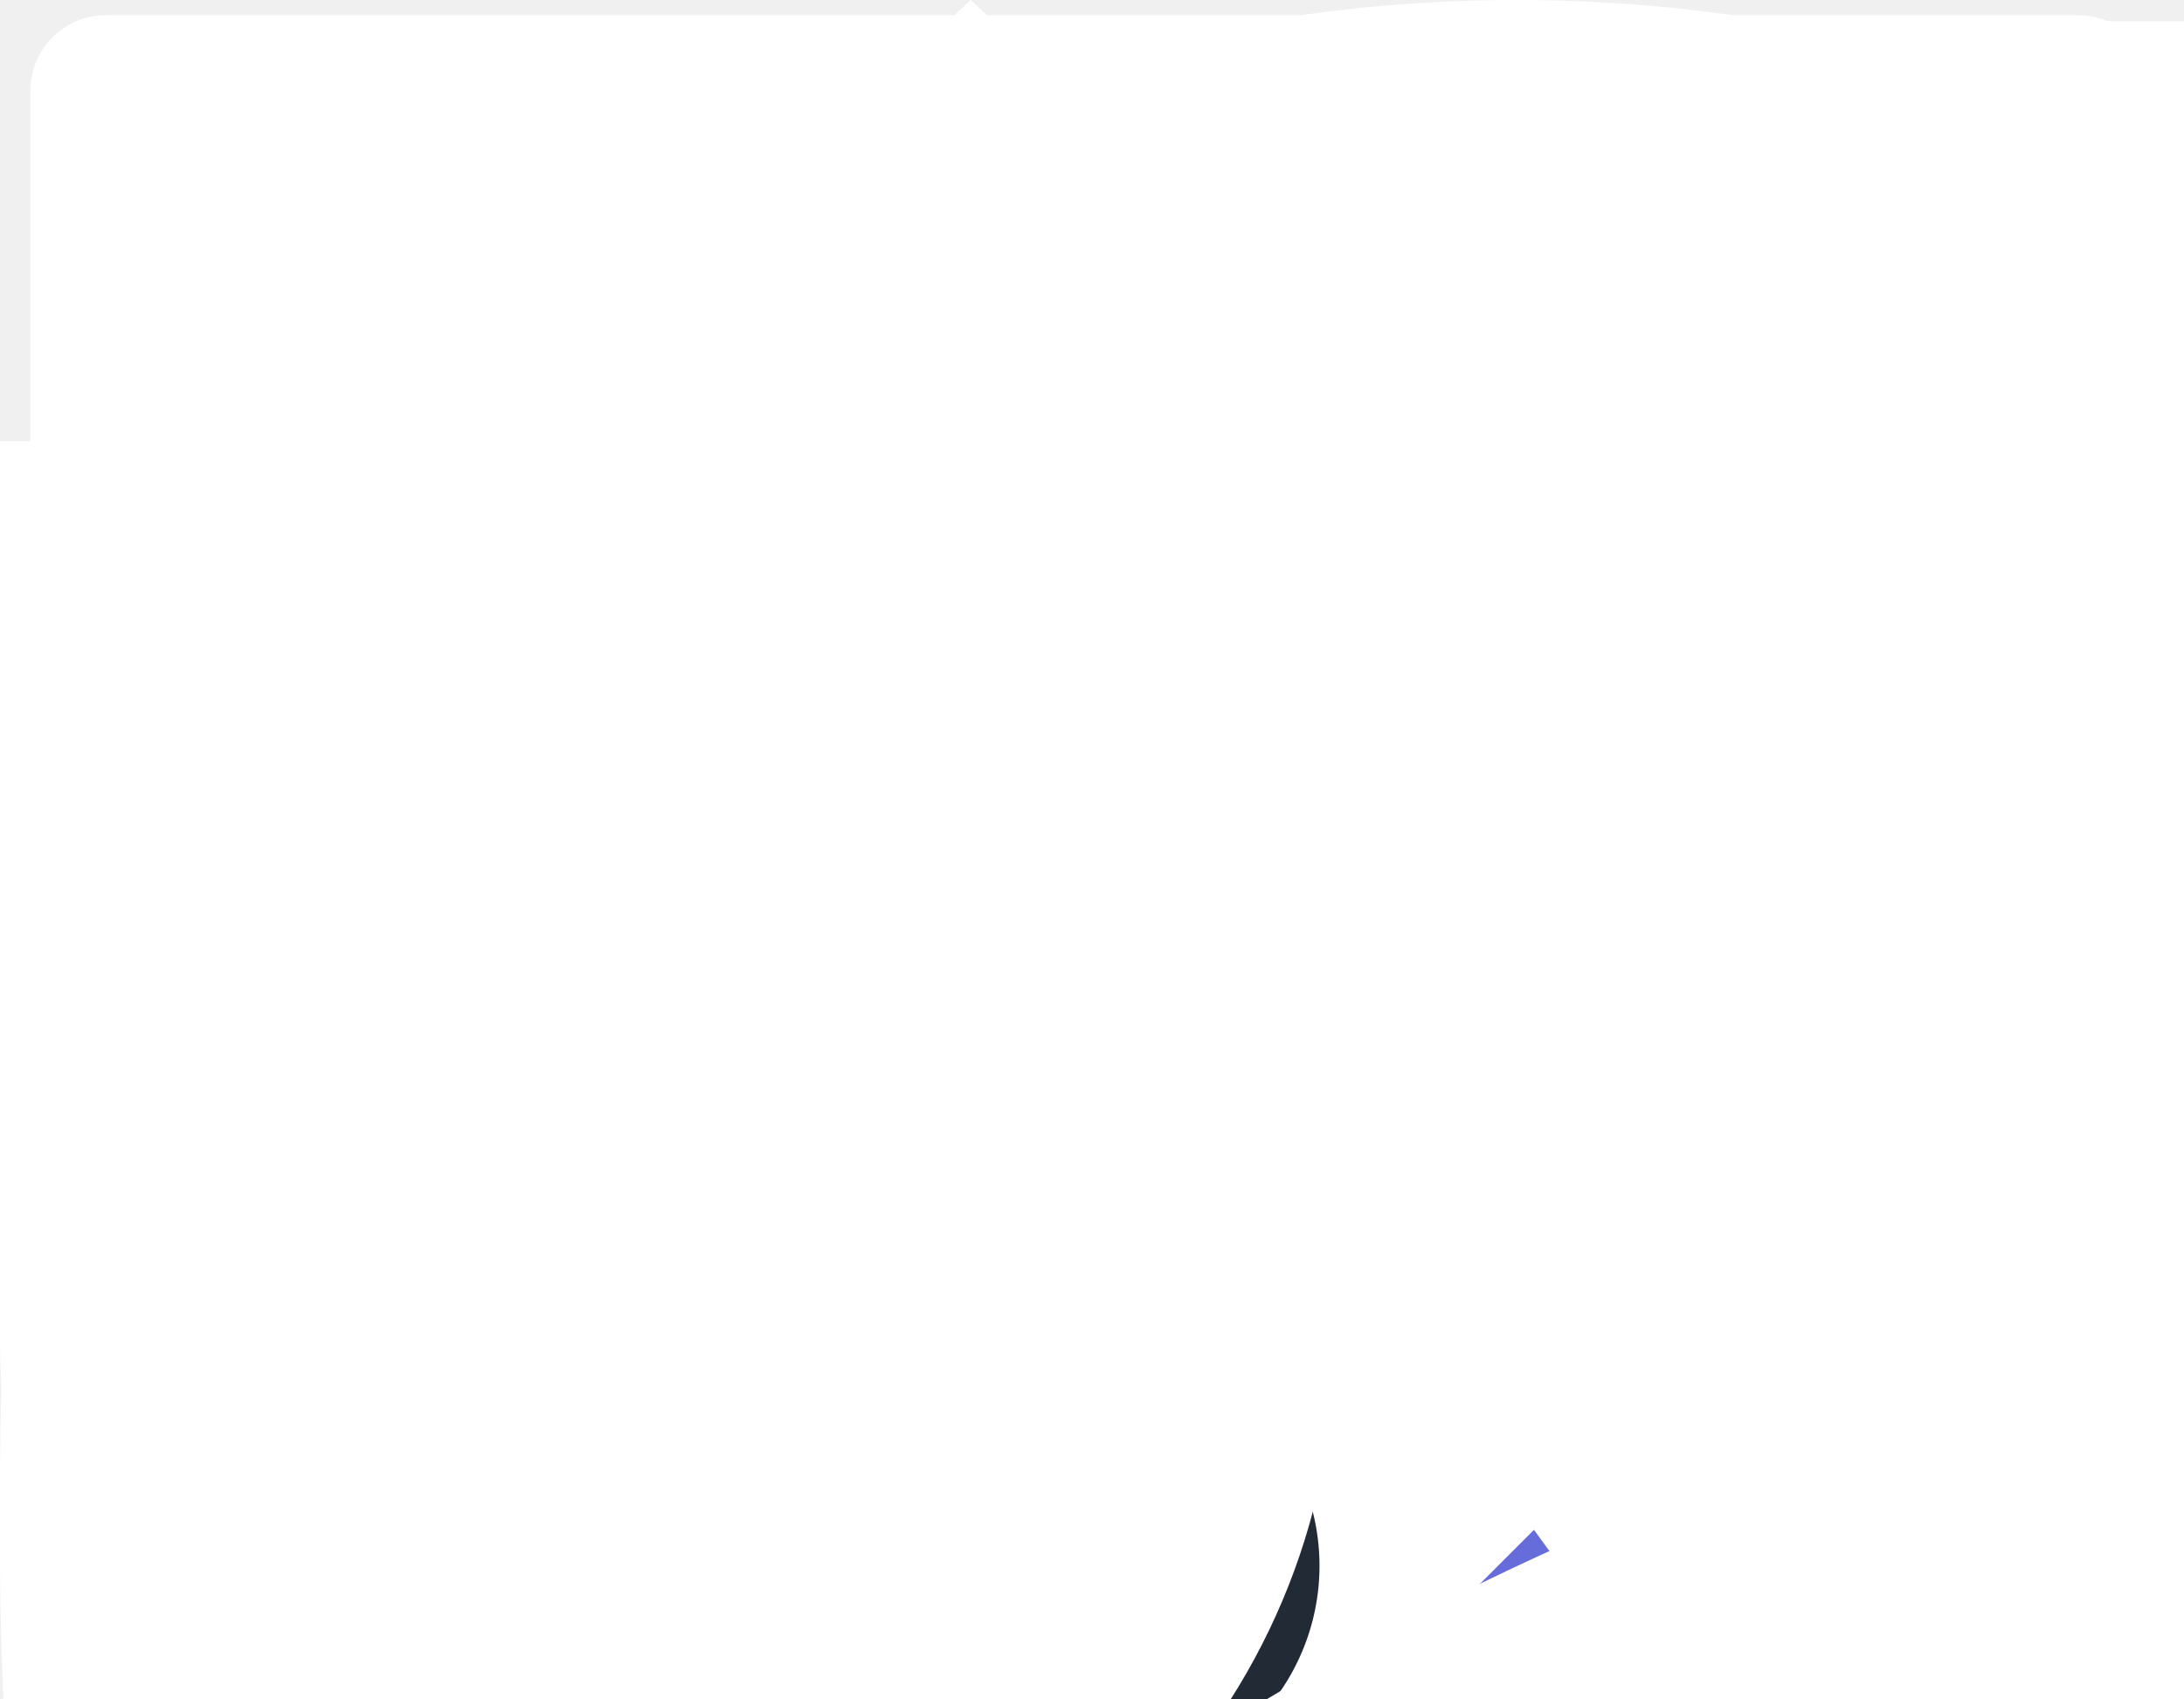
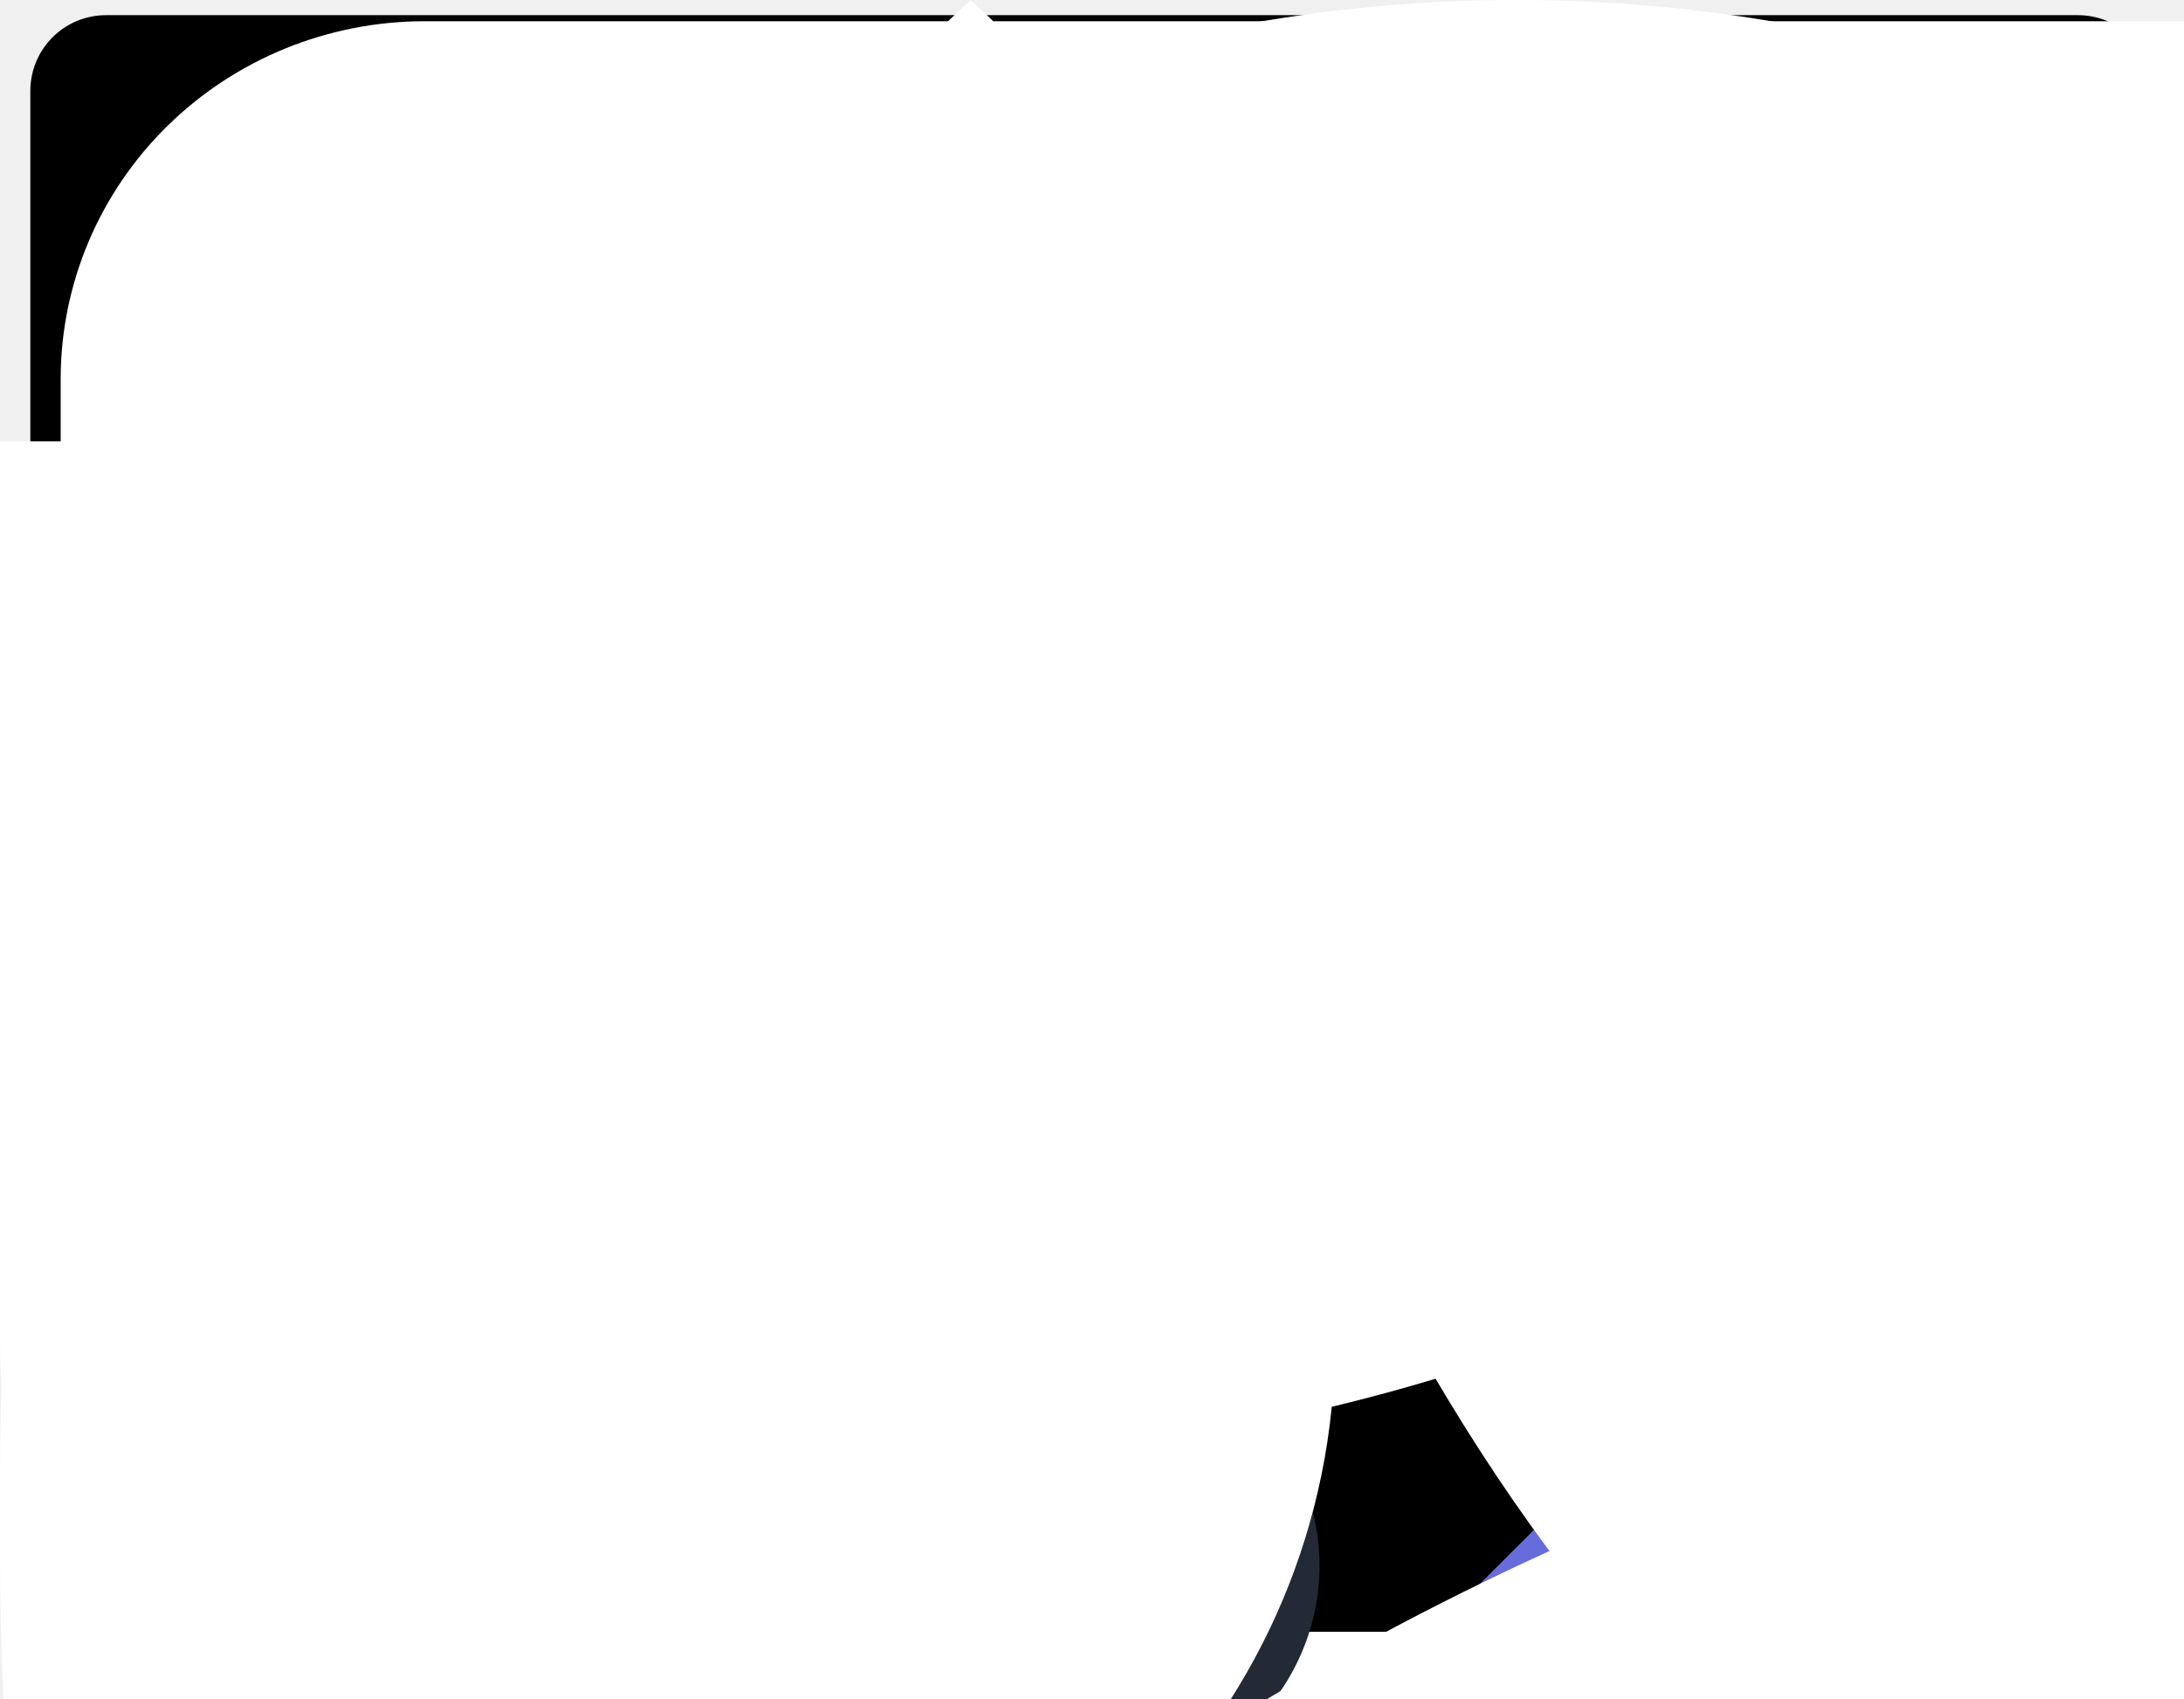
<svg xmlns="http://www.w3.org/2000/svg" width="18" height="14" viewBox="0 0 18 14" fill="none">
    //logo
    <g id="logo">
    <path d="M16.99 39.04H23.71V43H11.86V21.94H16.99V39.04ZM33.777 43.24C32.137 43.24 30.657 42.89 29.337 42.19C28.037 41.49 27.007 40.49 26.247 39.19C25.507 37.89 25.137 36.37 25.137 34.63C25.137 32.91 25.517 31.4 26.277 30.1C27.037 28.78 28.077 27.77 29.397 27.07C30.717 26.37 32.197 26.02 33.837 26.02C35.477 26.02 36.957 26.37 38.277 27.07C39.597 27.77 40.637 28.78 41.397 30.1C42.157 31.4 42.537 32.91 42.537 34.63C42.537 36.35 42.147 37.87 41.367 39.19C40.607 40.49 39.557 41.49 38.217 42.19C36.897 42.89 35.417 43.24 33.777 43.24ZM33.777 38.8C34.757 38.8 35.587 38.44 36.267 37.72C36.967 37 37.317 35.97 37.317 34.63C37.317 33.29 36.977 32.26 36.297 31.54C35.637 30.82 34.817 30.46 33.837 30.46C32.837 30.46 32.007 30.82 31.347 31.54C30.687 32.24 30.357 33.27 30.357 34.63C30.357 35.97 30.677 37 31.317 37.72C31.977 38.44 32.797 38.8 33.777 38.8ZM51.618 26.02C52.798 26.02 53.828 26.26 54.708 26.74C55.608 27.22 56.298 27.85 56.778 28.63V26.26H61.908V42.97C61.908 44.51 61.598 45.9 60.978 47.14C60.378 48.4 59.448 49.4 58.188 50.14C56.948 50.88 55.398 51.25 53.538 51.25C51.058 51.25 49.048 50.66 47.508 49.48C45.968 48.32 45.088 46.74 44.868 44.74H49.938C50.098 45.38 50.478 45.88 51.078 46.24C51.678 46.62 52.418 46.81 53.298 46.81C54.358 46.81 55.198 46.5 55.818 45.88C56.458 45.28 56.778 44.31 56.778 42.97V40.6C56.278 41.38 55.588 42.02 54.708 42.52C53.828 43 52.798 43.24 51.618 43.24C50.238 43.24 48.988 42.89 47.868 42.19C46.748 41.47 45.858 40.46 45.198 39.16C44.558 37.84 44.238 36.32 44.238 34.6C44.238 32.88 44.558 31.37 45.198 30.07C45.858 28.77 46.748 27.77 47.868 27.07C48.988 26.37 50.238 26.02 51.618 26.02ZM56.778 34.63C56.778 33.35 56.418 32.34 55.698 31.6C54.998 30.86 54.138 30.49 53.118 30.49C52.098 30.49 51.228 30.86 50.508 31.6C49.808 32.32 49.458 33.32 49.458 34.6C49.458 35.88 49.808 36.9 50.508 37.66C51.228 38.4 52.098 38.77 53.118 38.77C54.138 38.77 54.998 38.4 55.698 37.66C56.418 36.92 56.778 35.91 56.778 34.63ZM73.24 43.24C71.6 43.24 70.12 42.89 68.8 42.19C67.5 41.49 66.47 40.49 65.71 39.19C64.97 37.89 64.6 36.37 64.6 34.63C64.6 32.91 64.98 31.4 65.74 30.1C66.5 28.78 67.54 27.77 68.86 27.07C70.18 26.37 71.66 26.02 73.3 26.02C74.94 26.02 76.42 26.37 77.74 27.07C79.06 27.77 80.1 28.78 80.86 30.1C81.62 31.4 82 32.91 82 34.63C82 36.35 81.61 37.87 80.83 39.19C80.07 40.49 79.02 41.49 77.68 42.19C76.36 42.89 74.88 43.24 73.24 43.24ZM73.24 38.8C74.22 38.8 75.05 38.44 75.73 37.72C76.43 37 76.78 35.97 76.78 34.63C76.78 33.29 76.44 32.26 75.76 31.54C75.1 30.82 74.28 30.46 73.3 30.46C72.3 30.46 71.47 30.82 70.81 31.54C70.15 32.24 69.82 33.27 69.82 34.63C69.82 35.97 70.14 37 70.78 37.72C71.44 38.44 72.26 38.8 73.24 38.8Z" fill="white" />
  </g>
    //icon from btn
    <g id="mail">
-     <path d="M17.125 0.125H0.875C0.529 0.125 0.25 0.404 0.25 0.75V13.25C0.25 13.596 0.529 13.875 0.875 13.875H17.125C17.471 13.875 17.75 13.596 17.75 13.25V0.75C17.75 0.404 17.471 0.125 17.125 0.125ZM15.547 2.252L9.385 7.047C9.232 7.166 9.02 7.166 8.867 7.047L2.703 2.252C2.68 2.234 2.663 2.209 2.654 2.181C2.646 2.153 2.646 2.123 2.656 2.095C2.665 2.067 2.683 2.043 2.707 2.026C2.731 2.009 2.76 2 2.789 2H15.461C15.49 2 15.519 2.009 15.543 2.026C15.567 2.043 15.585 2.067 15.594 2.095C15.604 2.123 15.604 2.153 15.596 2.181C15.587 2.209 15.57 2.234 15.547 2.252Z" fill="white" />
+     <path d="M17.125 0.125H0.875C0.529 0.125 0.25 0.404 0.25 0.75V13.25C0.25 13.596 0.529 13.875 0.875 13.875H17.125C17.471 13.875 17.75 13.596 17.75 13.25V0.75C17.75 0.404 17.471 0.125 17.125 0.125ZM15.547 2.252L9.385 7.047C9.232 7.166 9.02 7.166 8.867 7.047L2.703 2.252C2.68 2.234 2.663 2.209 2.654 2.181C2.646 2.153 2.646 2.123 2.656 2.095C2.665 2.067 2.683 2.043 2.707 2.026C2.731 2.009 2.76 2 2.789 2H15.461C15.49 2 15.519 2.009 15.543 2.026C15.567 2.043 15.585 2.067 15.594 2.095C15.604 2.123 15.604 2.153 15.596 2.181C15.587 2.209 15.57 2.234 15.547 2.252Z" fill="currentColor" />
  </g>
  <g id="download">
-     <path d="M10 12.5L13.333 9.167M10 12.5V2.5V12.5ZM10 12.5L6.667 9.167L10 12.5Z" stroke="white" stroke-width="2" stroke-linecap="round" stroke-linejoin="round" />
-     <path d="M1.667 14.167L2.184 16.238C2.274 16.598 2.482 16.918 2.775 17.147C3.068 17.376 3.429 17.5 3.801 17.5H16.199C16.571 17.5 16.932 17.376 17.225 17.147C17.518 16.918 17.726 16.598 17.816 16.238L18.333 14.167" stroke="white" stroke-width="2" stroke-linecap="round" stroke-linejoin="round" />
+     <path d="M10 12.5L13.333 9.167M10 12.5V2.5V12.5ZM10 12.5L6.667 9.167L10 12.5Z" stroke="currentColor" stroke-width="2" stroke-linecap="round" stroke-linejoin="round" />
+     <path d="M1.667 14.167L2.184 16.238C2.274 16.598 2.482 16.918 2.775 17.147C3.068 17.376 3.429 17.5 3.801 17.5H16.199C16.571 17.5 16.932 17.376 17.225 17.147C17.518 16.918 17.726 16.598 17.816 16.238L18.333 14.167" stroke="currentColor" stroke-width="2" stroke-linecap="round" stroke-linejoin="round" />
  </g>
    //icons technology
    <g id="figma">
    <path d="M63.883 36.117C67.493 36.008 70.918 34.498 73.433 31.907C75.948 29.316 77.354 25.846 77.354 22.235C77.354 18.624 75.948 15.155 73.433 12.564C70.918 9.972 67.493 8.462 63.883 8.354H36.117C32.507 8.462 29.082 9.972 26.567 12.564C24.052 15.155 22.646 18.624 22.646 22.235C22.646 25.846 24.052 29.316 26.567 31.907C29.082 34.498 32.507 36.008 36.117 36.117C32.476 36.18 29.005 37.67 26.453 40.267C23.9 42.865 22.47 46.361 22.47 50.002C22.47 53.644 23.9 57.139 26.453 59.737C29.005 62.334 32.476 63.824 36.117 63.888C32.493 63.976 29.049 65.478 26.517 68.072C23.986 70.666 22.569 74.147 22.569 77.771C22.569 81.395 23.986 84.876 26.517 87.47C29.049 90.064 32.493 91.565 36.117 91.654C39.799 91.652 43.33 90.188 45.933 87.584C48.536 84.98 49.999 81.449 50 77.767V36.117H63.883Z" fill="white" fill-opacity="0.5" />
    <path d="M63.883 63.883C71.551 63.883 77.767 57.668 77.767 50C77.767 42.333 71.551 36.117 63.883 36.117C56.216 36.117 50 42.333 50 50C50 57.668 56.216 63.883 63.883 63.883Z" fill="white" fill-opacity="0.5" />
  </g>
  <g id="html">
    <path d="M14.18 9.375L20.625 82.285L50 90.625L79.258 82.285L85.83 9.375H14.18ZM72.285 26.67L71.817 31.279L71.65 33.184H37.334L38.135 42.383H70.859L70.537 44.756L68.467 68.408L68.301 69.99L50.039 75.029V75.059H49.922L49.893 75.068V75.059H49.883L31.465 69.981L30.352 55.859H39.248L39.883 63.008L49.883 65.713H49.922L59.883 63.018L60.996 51.435H49.893V51.426H29.883L27.656 26.67L27.49 24.297H72.442L72.285 26.67Z" fill="white" fill-opacity="0.5" />
  </g>
  <g id="css">
    <path d="M17.467 13.096H82.529L76.612 79.904L49.929 87.454L23.392 79.9L17.467 13.096ZM70.417 26.767L29.583 26.758L30.242 34.879L61.612 34.888L60.825 43.304H40.25L40.996 51.275H60.15L59.017 62.192L50 64.683L40.846 62.171L40.258 55.633H32.175L33.075 67.579L50 72.85L66.646 68.112L70.417 26.767Z" fill="white" fill-opacity="0.5" />
  </g>
  <g id="sass">
    <path d="M47.163 69.206C47.069 69.375 47.116 69.3 47.163 69.206V69.206ZM86.088 55.612C82.944 55.612 79.844 56.331 77.025 57.722C76.103 55.862 75.15 54.237 74.994 53.019C74.806 51.597 74.603 50.753 74.822 49.066C75.041 47.378 76.025 44.987 76.009 44.816C75.994 44.644 75.791 43.784 73.775 43.769C71.759 43.753 70.025 44.159 69.822 44.691C69.465 45.661 69.188 46.659 68.994 47.675C68.634 49.503 64.966 56.034 62.888 59.441C62.2 58.112 61.622 56.941 61.497 56.003C61.309 54.581 61.106 53.737 61.325 52.05C61.544 50.362 62.528 47.972 62.513 47.8C62.497 47.628 62.294 46.769 60.281 46.753C58.269 46.737 56.531 47.144 56.328 47.675C56.125 48.206 55.906 49.456 55.5 50.659C55.094 51.862 50.203 62.737 48.925 65.566C48.269 67.003 47.706 68.159 47.3 68.941C47.237 69.066 47.191 69.144 47.159 69.206C47.206 69.128 47.237 69.05 47.237 69.081C46.894 69.753 46.691 70.128 46.691 70.128V70.144C46.425 70.644 46.128 71.097 45.987 71.097C45.894 71.097 45.691 69.784 46.034 67.987C46.769 64.206 48.503 58.331 48.487 58.128C48.472 58.019 48.816 57.003 47.347 56.456C45.925 55.941 45.409 56.8 45.284 56.8C45.159 56.8 45.066 57.112 45.066 57.112C45.066 57.112 46.644 50.487 42.034 50.487C39.159 50.487 35.159 53.644 33.194 56.503C31.959 57.175 29.288 58.628 26.475 60.175L23.241 61.956C23.163 61.878 23.1 61.8 23.022 61.722C17.428 55.753 7.103 51.534 7.541 43.519C7.697 40.597 8.712 32.925 27.397 23.612C42.709 15.987 54.95 18.081 57.059 22.737C60.091 29.378 50.513 41.737 34.612 43.519C28.55 44.191 25.366 41.847 24.569 40.972C23.741 40.05 23.616 40.003 23.303 40.175C22.788 40.456 23.116 41.269 23.303 41.753C23.772 42.987 25.725 45.175 29.053 46.269C31.975 47.222 39.081 47.753 47.672 44.425C57.325 40.706 64.841 30.347 62.634 21.675C60.391 12.862 45.778 9.972 31.962 14.878C23.728 17.8 14.825 22.394 8.422 28.378C0.812 35.503 -0.403 41.706 0.097 44.3C1.878 53.503 14.562 59.503 19.637 63.941L18.934 64.331C16.387 65.597 6.719 70.659 4.297 76.003C1.562 82.066 4.75 86.409 6.841 87.003C13.372 88.816 20.056 85.55 23.65 80.191C27.244 74.831 26.806 67.831 25.15 64.644C25.134 64.597 25.103 64.566 25.087 64.519C26.962 63.408 28.853 62.325 30.759 61.269C30.134 62.956 29.681 64.987 29.447 67.925C29.166 71.362 30.587 75.816 32.431 77.566C33.244 78.331 34.225 78.347 34.837 78.347C36.994 78.347 37.962 76.566 39.041 74.441C40.369 71.847 41.541 68.831 41.541 68.831C41.541 68.831 40.072 76.987 44.087 76.987C45.556 76.987 47.025 75.097 47.681 74.128V74.144C47.681 74.144 47.712 74.081 47.791 73.956C47.947 73.722 48.025 73.581 48.025 73.581V73.534C48.619 72.519 49.916 70.191 51.869 66.347C54.4 61.378 56.819 55.175 56.819 55.175C57.053 56.537 57.378 57.884 57.788 59.206C58.225 60.691 59.147 62.316 59.881 63.894C59.288 64.706 58.928 65.175 58.928 65.175C58.928 65.188 58.934 65.197 58.944 65.206C58.475 65.831 57.944 66.503 57.397 67.159C55.4 69.534 53.022 72.253 52.709 73.034C52.334 73.956 52.428 74.644 53.147 75.175C53.678 75.581 54.616 75.644 55.6 75.566C57.397 75.441 58.663 75.003 59.272 74.722C60.396 74.319 61.458 73.762 62.428 73.066C64.381 71.628 65.569 69.566 65.459 66.847C65.397 65.347 64.912 63.847 64.319 62.441C64.491 62.191 64.678 61.925 64.85 61.659C66.883 58.625 68.715 55.461 70.334 52.187C70.569 53.55 70.891 54.897 71.303 56.219C71.678 57.484 72.412 58.875 73.084 60.234C70.178 62.594 68.381 65.328 67.759 67.125C66.603 70.453 67.509 71.953 69.213 72.297C69.978 72.453 71.072 72.094 71.884 71.75C73.091 71.347 74.228 70.763 75.256 70.016C77.209 68.578 79.1 66.562 78.972 63.828C78.925 62.594 78.581 61.359 78.128 60.172C80.581 59.141 83.769 58.578 87.831 59.047C96.531 60.062 98.234 65.5 97.906 67.766C97.578 70.031 95.75 71.297 95.141 71.672C94.531 72.047 94.344 72.188 94.391 72.469C94.469 72.875 94.75 72.859 95.266 72.766C95.984 72.641 99.828 70.922 100 66.719C100.25 61.406 95.141 55.562 86.094 55.609L86.088 55.612ZM19.028 78.222C16.153 81.362 12.125 82.55 10.391 81.55C8.531 80.469 9.266 75.847 12.809 72.5C14.966 70.469 17.747 68.594 19.591 67.437C20.012 67.188 20.622 66.812 21.372 66.359C21.433 66.32 21.495 66.284 21.559 66.25C21.7 66.156 21.856 66.078 22.012 65.984C23.306 70.734 22.059 74.922 19.028 78.219V78.222ZM40.022 63.941C39.022 66.394 36.916 72.644 35.631 72.316C34.538 72.034 33.866 67.269 35.413 62.581C36.194 60.222 37.85 57.409 38.834 56.316C40.413 54.55 42.147 53.987 42.553 54.691C43.1 55.612 40.647 62.409 40.022 63.941ZM57.366 72.222C56.944 72.441 56.553 72.581 56.366 72.472C56.225 72.394 56.538 72.097 56.538 72.097C56.538 72.097 58.709 69.769 59.569 68.706C60.069 68.081 60.647 67.347 61.272 66.534C61.272 66.612 61.288 66.691 61.288 66.784C61.269 69.581 58.581 71.472 57.362 72.222H57.366ZM70.741 69.175C70.428 68.956 70.475 68.222 71.522 65.941C71.928 65.05 72.866 63.55 74.491 62.112C74.675 62.656 74.775 63.225 74.787 63.8C74.772 67.316 72.256 68.628 70.741 69.175Z" fill="white" fill-opacity="0.5" />
  </g>
  <g id="react">
    <path d="M100 48.704C100 42.079 91.704 35.8 78.983 31.908C81.921 18.946 80.617 8.629 74.867 5.325C73.473 4.545 71.897 4.152 70.3 4.187V8.729C71.237 8.729 71.992 8.917 72.625 9.262C75.396 10.854 76.6 16.904 75.662 24.692C75.438 26.608 75.071 28.625 74.621 30.683C70.361 29.657 66.037 28.915 61.679 28.462C59.083 24.88 56.25 21.476 53.2 18.271C59.846 12.096 66.083 8.712 70.325 8.712V4.167C64.717 4.167 57.379 8.162 49.958 15.092C42.542 8.208 35.2 4.25 29.596 4.25V8.792C33.817 8.792 40.075 12.158 46.721 18.292C43.867 21.292 41.013 24.692 38.3 28.462C33.933 28.91 29.602 29.659 25.337 30.704C24.867 28.667 24.521 26.692 24.275 24.796C23.317 17.004 24.5 10.954 27.254 9.346C27.863 8.979 28.658 8.812 29.596 8.812V4.271C27.887 4.271 26.333 4.637 24.992 5.408C19.262 8.712 17.979 19.004 20.933 31.929C8.254 35.846 0 42.1 0 48.704C0 55.329 8.296 61.608 21.017 65.496C18.079 78.463 19.383 88.779 25.133 92.079C26.458 92.854 28.008 93.221 29.717 93.221C35.325 93.221 42.663 89.225 50.083 82.296C57.5 89.183 64.838 93.138 70.446 93.138C72.055 93.171 73.644 92.778 75.05 91.996C80.779 88.696 82.062 78.404 79.108 65.479C91.746 61.587 100 55.308 100 48.704ZM73.458 35.108C72.667 37.833 71.749 40.519 70.708 43.158C69.005 39.845 67.134 36.62 65.104 33.496C68 33.925 70.792 34.454 73.463 35.108H73.458ZM64.125 56.817C62.538 59.567 60.904 62.179 59.212 64.604C53.097 65.143 46.946 65.15 40.829 64.625C37.321 59.613 34.252 54.307 31.658 48.767C34.248 43.213 37.304 37.888 40.792 32.85C46.906 32.31 53.055 32.301 59.171 32.825C60.862 35.25 62.517 37.842 64.104 40.575C65.654 43.242 67.062 45.95 68.346 48.683C67.048 51.45 65.64 54.163 64.125 56.817ZM70.708 54.167C71.808 56.896 72.75 59.629 73.521 62.279C70.854 62.933 68.037 63.483 65.125 63.908C67.147 60.756 69.01 57.505 70.708 54.167ZM50.042 75.917C48.146 73.958 46.25 71.779 44.375 69.392C46.208 69.475 48.083 69.537 49.979 69.537C51.896 69.537 53.792 69.496 55.646 69.392C53.812 71.779 51.917 73.958 50.042 75.917ZM34.875 63.908C32.066 63.501 29.276 62.965 26.517 62.3C27.271 59.671 28.208 56.958 29.267 54.25C30.104 55.875 30.983 57.508 31.942 59.142C32.9 60.771 33.875 62.362 34.875 63.908ZM49.938 21.492C51.833 23.45 53.729 25.629 55.604 28.017C53.771 27.933 51.896 27.871 50 27.871C48.083 27.871 46.188 27.913 44.333 28.017C46.167 25.629 48.062 23.45 49.938 21.492ZM34.854 33.5C32.833 36.645 30.969 39.89 29.271 43.221C28.201 40.564 27.262 37.857 26.458 35.108C29.125 34.475 31.942 33.925 34.854 33.5ZM16.408 59.017C9.192 55.942 4.525 51.904 4.525 48.704C4.525 45.504 9.192 41.446 16.408 38.392C18.158 37.638 20.075 36.962 22.054 36.333C23.217 40.325 24.746 44.483 26.637 48.746C24.852 52.755 23.341 56.881 22.117 61.096C20.181 60.496 18.276 59.803 16.408 59.017ZM27.375 88.142C24.604 86.558 23.4 80.5 24.337 72.717C24.562 70.8 24.929 68.779 25.379 66.721C29.371 67.7 33.733 68.454 38.321 68.946C40.917 72.528 43.75 75.933 46.8 79.138C40.154 85.312 33.917 88.696 29.675 88.696C28.875 88.704 28.085 88.516 27.375 88.146V88.142ZM75.725 72.612C76.683 80.4 75.5 86.454 72.746 88.062C72.138 88.429 71.342 88.592 70.404 88.592C66.183 88.592 59.925 85.229 53.279 79.092C56.133 76.1 58.987 72.696 61.7 68.925C66.067 68.478 70.398 67.729 74.662 66.683C75.133 68.742 75.496 70.717 75.725 72.612ZM83.571 59.017C81.821 59.771 79.904 60.446 77.925 61.075C76.679 56.839 75.148 52.692 73.342 48.663C75.217 44.425 76.721 40.288 77.862 36.312C79.883 36.942 81.796 37.638 83.592 38.392C90.808 41.467 95.475 45.504 95.475 48.704C95.454 51.904 90.787 55.962 83.571 59.017Z" fill="white" fill-opacity="0.5" />
    <path d="M49.979 58.021C52.45 58.021 54.82 57.039 56.567 55.292C58.314 53.545 59.296 51.175 59.296 48.704C59.296 46.233 58.314 43.864 56.567 42.116C54.82 40.369 52.45 39.388 49.979 39.388C47.508 39.388 45.139 40.369 43.391 42.116C41.644 43.864 40.663 46.233 40.663 48.704C40.663 51.175 41.644 53.545 43.391 55.292C45.139 57.039 47.508 58.021 49.979 58.021Z" fill="white" fill-opacity="0.5" />
  </g>
    //icons specialized
    <g id="computer">
    <path fill-rule="evenodd" clip-rule="evenodd" d="M0.5 3.125C0.5 2.343 0.816 1.592 1.379 1.039C1.941 0.486 2.704 0.175 3.5 0.175H18.5C19.296 0.175 20.059 0.486 20.621 1.039C21.184 1.592 21.5 2.343 21.5 3.125V14.925C21.5 15.707 21.184 16.458 20.621 17.011C20.059 17.564 19.296 17.875 18.5 17.875H15.17L15.354 18.596L16.561 19.782C16.77 19.988 16.913 20.251 16.971 20.537C17.029 20.823 16.999 21.12 16.886 21.39C16.772 21.659 16.58 21.889 16.333 22.051C16.087 22.213 15.797 22.3 15.5 22.3H6.5C6.203 22.3 5.913 22.213 5.667 22.051C5.42 21.889 5.228 21.659 5.114 21.39C5.001 21.12 4.971 20.823 5.029 20.537C5.087 20.251 5.23 19.988 5.439 19.782L6.646 18.596L6.83 17.875H3.5C2.704 17.875 1.941 17.564 1.379 17.011C0.816 16.458 0.5 15.707 0.5 14.925V3.125ZM9.156 13.45H3.5V3.125H18.5V13.45H9.156Z" fill="white" />
  </g>
  <g id="paint">
    <path fill-rule="evenodd" clip-rule="evenodd" d="M24.33 20.585C25.896 14.839 22.188 8.903 16.096 7.298C9.217 5.484 -0.546 10.195 1.626 16.238C2.346 18.237 3.732 18.704 6.346 18.741L6.51 18.744C7.891 18.761 8.28 18.849 8.397 19.035C8.587 19.342 8.59 19.83 8.376 21.174C8.274 21.808 8.241 22.029 8.202 22.376C7.963 24.486 8.326 26.133 9.732 27.622C14.124 32.273 22.561 27.072 24.33 20.585ZM4.455 15.253C3.361 12.214 10.359 8.838 15.319 10.145C19.845 11.338 22.558 15.682 21.432 19.82C20.175 24.433 14.259 28.08 11.931 25.613C11.211 24.852 11.033 24.038 11.184 22.7C11.216 22.414 11.245 22.216 11.34 21.63C11.668 19.569 11.664 18.628 10.953 17.491C10.062 16.064 9.003 15.824 6.547 15.793L6.388 15.79C4.942 15.771 4.599 15.654 4.453 15.253H4.455Z" fill="#222A36" />
    <path d="M9 14.75C8.503 14.75 8.026 14.556 7.674 14.21C7.323 13.864 7.125 13.395 7.125 12.906C7.125 12.417 7.323 11.948 7.674 11.602C8.026 11.257 8.503 11.062 9 11.062C9.497 11.062 9.974 11.257 10.326 11.602C10.678 11.948 10.875 12.417 10.875 12.906C10.875 13.395 10.678 13.864 10.326 14.21C9.974 14.556 9.497 14.75 9 14.75Z" fill="#222A36" />
    <path d="M14.625 14.75C14.128 14.75 13.651 14.556 13.299 14.21C12.947 13.864 12.75 13.395 12.75 12.906C12.75 12.417 12.947 11.948 13.299 11.602C13.651 11.257 14.128 11.062 14.625 11.062C15.122 11.062 15.599 11.257 15.951 11.602C16.302 11.948 16.5 12.417 16.5 12.906C16.5 13.395 16.302 13.864 15.951 14.21C15.599 14.556 15.122 14.75 14.625 14.75Z" fill="#222A36" />
    <path d="M18.375 19.175C17.878 19.175 17.401 18.981 17.049 18.635C16.698 18.289 16.5 17.82 16.5 17.331C16.5 16.842 16.698 16.373 17.049 16.028C17.401 15.682 17.878 15.488 18.375 15.488C18.872 15.488 19.349 15.682 19.701 16.028C20.052 16.373 20.25 16.842 20.25 17.331C20.25 17.82 20.052 18.289 19.701 18.635C19.349 18.981 18.872 19.175 18.375 19.175Z" fill="#222A36" />
    <path d="M16.125 24.337C15.628 24.337 15.151 24.143 14.799 23.797C14.447 23.452 14.25 22.983 14.25 22.494C14.25 22.005 14.447 21.536 14.799 21.19C15.151 20.844 15.628 20.65 16.125 20.65C16.622 20.65 17.099 20.844 17.451 21.19C17.802 21.536 18 22.005 18 22.494C18 22.983 17.802 23.452 17.451 23.797C17.099 24.143 16.622 24.337 16.125 24.337Z" fill="#222A36" />
    <path d="M21.555 5.318C21.733 5.224 21.928 5.166 22.129 5.149C22.33 5.131 22.533 5.153 22.725 5.214C22.917 5.275 23.094 5.374 23.247 5.504C23.399 5.634 23.523 5.793 23.611 5.971L29.751 18.361C29.854 18.584 29.866 18.836 29.786 19.068C29.706 19.299 29.539 19.492 29.319 19.607C29.1 19.721 28.844 19.75 28.604 19.686C28.364 19.622 28.158 19.47 28.027 19.262L20.965 7.359C20.864 7.188 20.799 6.998 20.773 6.801C20.748 6.605 20.764 6.405 20.819 6.215C20.874 6.024 20.968 5.846 21.095 5.692C21.221 5.538 21.378 5.411 21.556 5.318H21.555Z" fill="#222A36" />
    <path fill-rule="evenodd" clip-rule="evenodd" d="M18.805 5.139C19.536 6.489 20.764 6.866 21.952 6.245C23.139 5.626 23.509 4.412 22.779 3.062C21.945 1.516 20.157 0.115 18.972 0.733C17.787 1.353 17.97 3.593 18.807 5.139H18.805ZM20.13 4.446C19.864 3.921 19.701 3.352 19.65 2.769C19.628 2.525 19.637 2.279 19.677 2.037L19.704 2.05C19.779 2.086 20.011 2.192 20.308 2.425C20.761 2.78 21.211 3.304 21.454 3.754C21.798 4.388 21.7 4.707 21.247 4.944C20.797 5.18 20.473 5.08 20.13 4.447V4.446Z" fill="#222A36" />
  </g>
  <g id="thunder">
    <path d="M22.105 4.429C22.756 3.619 22.142 2.458 21.06 2.458H12.665C12.196 2.458 11.762 2.694 11.529 3.075L5.176 13.469C4.675 14.288 5.305 15.309 6.311 15.309H10.598L6.56 25.223C5.976 26.476 7.554 27.623 8.614 26.716L25 11.469H16.439L22.105 4.429V4.429Z" stroke="#222A36" stroke-width="2" stroke-linecap="round" stroke-linejoin="round" />
  </g>
    //four
    <g id="four">
    <path d="M49.7 57.9C48.9 57.7 45.567 57.533 39.7 57.4V75.1H28.1V57.4H0.8V55.3L38.1 7.9H39.7V47.1H40.5C42.3 47.1 43.633 46.967 44.5 46.7C45.433 46.433 46.067 46 46.4 45.4C46.733 44.8 47 43.867 47.2 42.6H49.3C49.3 49.667 49.433 54.767 49.7 57.9ZM28.1 47.1V23.8L10 47.1H28.1ZM105.598 24H128.798V27H105.598V50.5H101.998V27H78.698V24H101.998V0.4H105.598V24Z" fill="#676CDB" />
  </g>
    //arrows
    <g id="arrow-left" transform="translate(40, 0) scale(-1, 1)">
    <path d="M6.667 20H33.333" stroke="#676CDB" stroke-width="2" stroke-linecap="round" stroke-linejoin="round" />
    <path d="M21.667 8.333L33.333 20L21.667 31.667" stroke="#676CDB" stroke-width="2" stroke-linecap="round" stroke-linejoin="round" />
  </g>
  <g id="arrow-right">
    <path d="M6.667 20H33.333" stroke="#676CDB" stroke-width="2" stroke-linecap="round" stroke-linejoin="round" />
    <path d="M21.667 8.333L33.333 20L21.667 31.667" stroke="#676CDB" stroke-width="2" stroke-linecap="round" stroke-linejoin="round" />
  </g>
  <g id="arrowGoTop">
    <path d="M6.807 4.281V15H9.193V4.281L14.313 9.081L16 7.5L8 0L0 7.5L1.687 9.081L6.807 4.281Z" fill="white" />
  </g>

    //social
    <g id="dribble">
    <path d="M22.917 12.5C22.918 13.872 22.648 15.231 22.122 16.498C21.595 17.765 20.823 18.915 19.849 19.882C18.884 20.846 17.738 21.61 16.477 22.131C15.216 22.651 13.864 22.918 12.5 22.917C6.747 22.917 2.083 18.253 2.083 12.5C2.08 9.829 3.106 7.259 4.948 5.326C5.92 4.3 7.091 3.483 8.39 2.926C9.688 2.368 11.087 2.082 12.5 2.083C13.864 2.082 15.216 2.349 16.477 2.869C17.738 3.39 18.884 4.154 19.849 5.118C20.823 6.085 21.595 7.235 22.122 8.502C22.648 9.769 22.918 11.128 22.917 12.5V12.5Z" stroke="white" stroke-width="2" stroke-linecap="round" stroke-linejoin="round" />
    <path d="M22.917 12.5C21.397 12.5 17.204 11.927 13.452 13.575C9.375 15.365 6.423 18.141 5.137 19.868" stroke="white" stroke-width="2" stroke-linecap="round" stroke-linejoin="round" />
    <path d="M8.594 2.841C10.224 4.345 13.781 8.177 15.104 11.979C16.427 15.782 16.917 20.458 17.219 21.789" stroke="white" stroke-width="2" stroke-linecap="round" stroke-linejoin="round" />
    <path d="M2.164 11.198C4.131 11.317 9.34 11.423 12.673 10C16.007 8.577 18.875 5.958 19.859 5.128" stroke="white" stroke-width="2" stroke-linecap="round" stroke-linejoin="round" />
    <path d="M2.865 16.465C3.782 18.687 5.438 20.525 7.552 21.669" stroke="white" stroke-width="2" stroke-linecap="round" stroke-linejoin="round" />
    <path d="M2.083 12.5C2.08 9.829 3.106 7.259 4.948 5.326" stroke="white" stroke-width="2" stroke-linecap="round" stroke-linejoin="round" />
    <path d="M12.5 2.083C11.087 2.082 9.688 2.368 8.39 2.926C7.091 3.483 5.92 4.3 4.948 5.326" stroke="white" stroke-width="2" stroke-linecap="round" stroke-linejoin="round" />
    <path d="M16.667 2.95C17.853 3.469 18.932 4.204 19.849 5.118C20.823 6.085 21.595 7.235 22.122 8.502C22.648 9.769 22.918 11.128 22.917 12.5C22.917 13.783 22.685 15.011 22.26 16.146" stroke="white" stroke-width="2" stroke-linecap="round" stroke-linejoin="round" />
    <path d="M12.5 22.917C13.864 22.918 15.216 22.651 16.477 22.131C17.738 21.61 18.884 20.846 19.849 19.882" stroke="white" stroke-width="2" stroke-linecap="round" stroke-linejoin="round" />
  </g>
  <g id="upwork">
    <path d="M19.336 13.705C18.188 13.705 17.11 13.22 16.134 12.427L16.369 11.309L16.377 11.264C16.593 10.076 17.26 8.078 19.335 8.078C20.082 8.078 20.798 8.375 21.326 8.903C21.854 9.431 22.151 10.147 22.151 10.894C22.149 11.64 21.852 12.355 21.325 12.882C20.797 13.409 20.081 13.705 19.335 13.706L19.336 13.705ZM19.336 5.229C16.691 5.229 14.636 6.946 13.802 9.774C12.533 7.866 11.564 5.571 11.003 3.638H8.155V11.048C8.153 11.751 7.873 12.425 7.376 12.922C6.879 13.419 6.205 13.699 5.502 13.701C4.799 13.699 4.125 13.418 3.628 12.921C3.131 12.424 2.85 11.751 2.848 11.048V3.638H0V11.048C0 14.083 2.47 16.57 5.502 16.57C8.537 16.57 11.003 14.084 11.003 11.048V9.806C11.556 10.958 12.236 12.13 13.062 13.163L11.316 21.363H14.23L15.495 15.413C16.602 16.121 17.876 16.569 19.337 16.569C22.462 16.569 25.001 14.013 25.001 10.892C25.001 7.767 22.462 5.228 19.337 5.228L19.336 5.229Z" fill="white" />
  </g>
  <g id="youtube">
    <path d="M24.479 6.778C24.338 6.273 24.062 5.816 23.681 5.455C23.29 5.083 22.81 4.817 22.288 4.682C20.331 4.167 12.494 4.167 12.494 4.167C9.227 4.129 5.96 4.293 2.713 4.656C2.19 4.801 1.711 5.073 1.319 5.448C0.933 5.819 0.654 6.276 0.508 6.777C0.158 8.664 -0.012 10.581 0 12.5C-0.012 14.418 0.157 16.333 0.508 18.223C0.651 18.722 0.929 19.177 1.316 19.545C1.702 19.913 2.183 20.178 2.713 20.319C4.695 20.833 12.494 20.833 12.494 20.833C15.765 20.871 19.036 20.707 22.288 20.344C22.81 20.209 23.29 19.943 23.681 19.571C24.067 19.203 24.341 18.746 24.478 18.248C24.838 16.361 25.012 14.444 25 12.524C25.027 10.595 24.853 8.669 24.479 6.777V6.778ZM10.002 16.067V8.934L16.523 12.501L10.002 16.067Z" fill="white" />
  </g>
  <g id="linkedin">
    <path fill-rule="evenodd" clip-rule="evenodd" d="M1.042 2.956C1.042 2.448 1.243 1.961 1.602 1.602C1.961 1.243 2.448 1.042 2.956 1.042H22.042C22.293 1.041 22.543 1.09 22.775 1.187C23.008 1.283 23.219 1.424 23.397 1.601C23.575 1.779 23.716 1.99 23.813 2.223C23.909 2.455 23.959 2.705 23.958 2.956V22.042C23.959 22.293 23.909 22.543 23.813 22.775C23.717 23.008 23.576 23.219 23.398 23.397C23.22 23.575 23.009 23.716 22.776 23.813C22.544 23.909 22.294 23.959 22.043 23.958H2.956C2.705 23.958 2.456 23.909 2.223 23.812C1.991 23.716 1.78 23.575 1.602 23.397C1.424 23.219 1.283 23.008 1.187 22.776C1.091 22.543 1.042 22.294 1.042 22.043V2.956ZM10.113 9.779H13.216V11.338C13.664 10.442 14.809 9.635 16.531 9.635C19.832 9.635 20.615 11.42 20.615 14.694V20.758H17.274V15.44C17.274 13.575 16.826 12.523 15.688 12.523C14.11 12.523 13.454 13.657 13.454 15.44V20.758H10.113V9.779ZM4.383 20.616H7.725V9.635H4.383V20.615V20.616ZM8.203 6.054C8.209 6.34 8.159 6.625 8.053 6.891C7.948 7.157 7.791 7.4 7.591 7.604C7.391 7.809 7.152 7.971 6.888 8.082C6.624 8.193 6.341 8.25 6.055 8.25C5.769 8.25 5.485 8.193 5.221 8.082C4.958 7.971 4.719 7.809 4.519 7.604C4.318 7.4 4.161 7.157 4.056 6.891C3.951 6.625 3.9 6.34 3.906 6.054C3.919 5.493 4.15 4.958 4.552 4.565C4.954 4.172 5.493 3.953 6.055 3.953C6.616 3.953 7.156 4.172 7.557 4.565C7.959 4.958 8.191 5.493 8.203 6.054Z" fill="white" />
  </g>
  <g id="github">
    <path fill-rule="evenodd" clip-rule="evenodd" d="M12.5 0C5.594 0 0 5.594 0 12.5C0 18.031 3.578 22.703 8.547 24.359C9.172 24.469 9.406 24.094 9.406 23.766C9.406 23.469 9.391 22.484 9.391 21.438C6.25 22.016 5.438 20.672 5.188 19.969C5.047 19.609 4.438 18.5 3.906 18.203C3.469 17.969 2.844 17.391 3.891 17.375C4.875 17.359 5.578 18.281 5.812 18.656C6.938 20.547 8.734 20.016 9.453 19.688C9.562 18.875 9.891 18.328 10.25 18.016C7.469 17.703 4.562 16.625 4.562 11.844C4.562 10.484 5.047 9.359 5.844 8.484C5.719 8.172 5.281 6.891 5.969 5.172C5.969 5.172 7.016 4.844 9.406 6.453C10.406 6.172 11.469 6.031 12.531 6.031C13.594 6.031 14.656 6.172 15.656 6.453C18.047 4.828 19.094 5.172 19.094 5.172C19.781 6.891 19.344 8.172 19.219 8.484C20.016 9.359 20.5 10.469 20.5 11.844C20.5 16.641 17.578 17.703 14.797 18.016C15.25 18.406 15.641 19.156 15.641 20.328C15.641 22 15.625 23.344 15.625 23.766C15.625 24.094 15.859 24.484 16.484 24.359C18.966 23.522 21.122 21.927 22.65 19.799C24.177 17.672 24.999 15.119 25 12.5C25 5.594 19.406 0 12.5 0Z" fill="white" />
  </g>
</svg>
